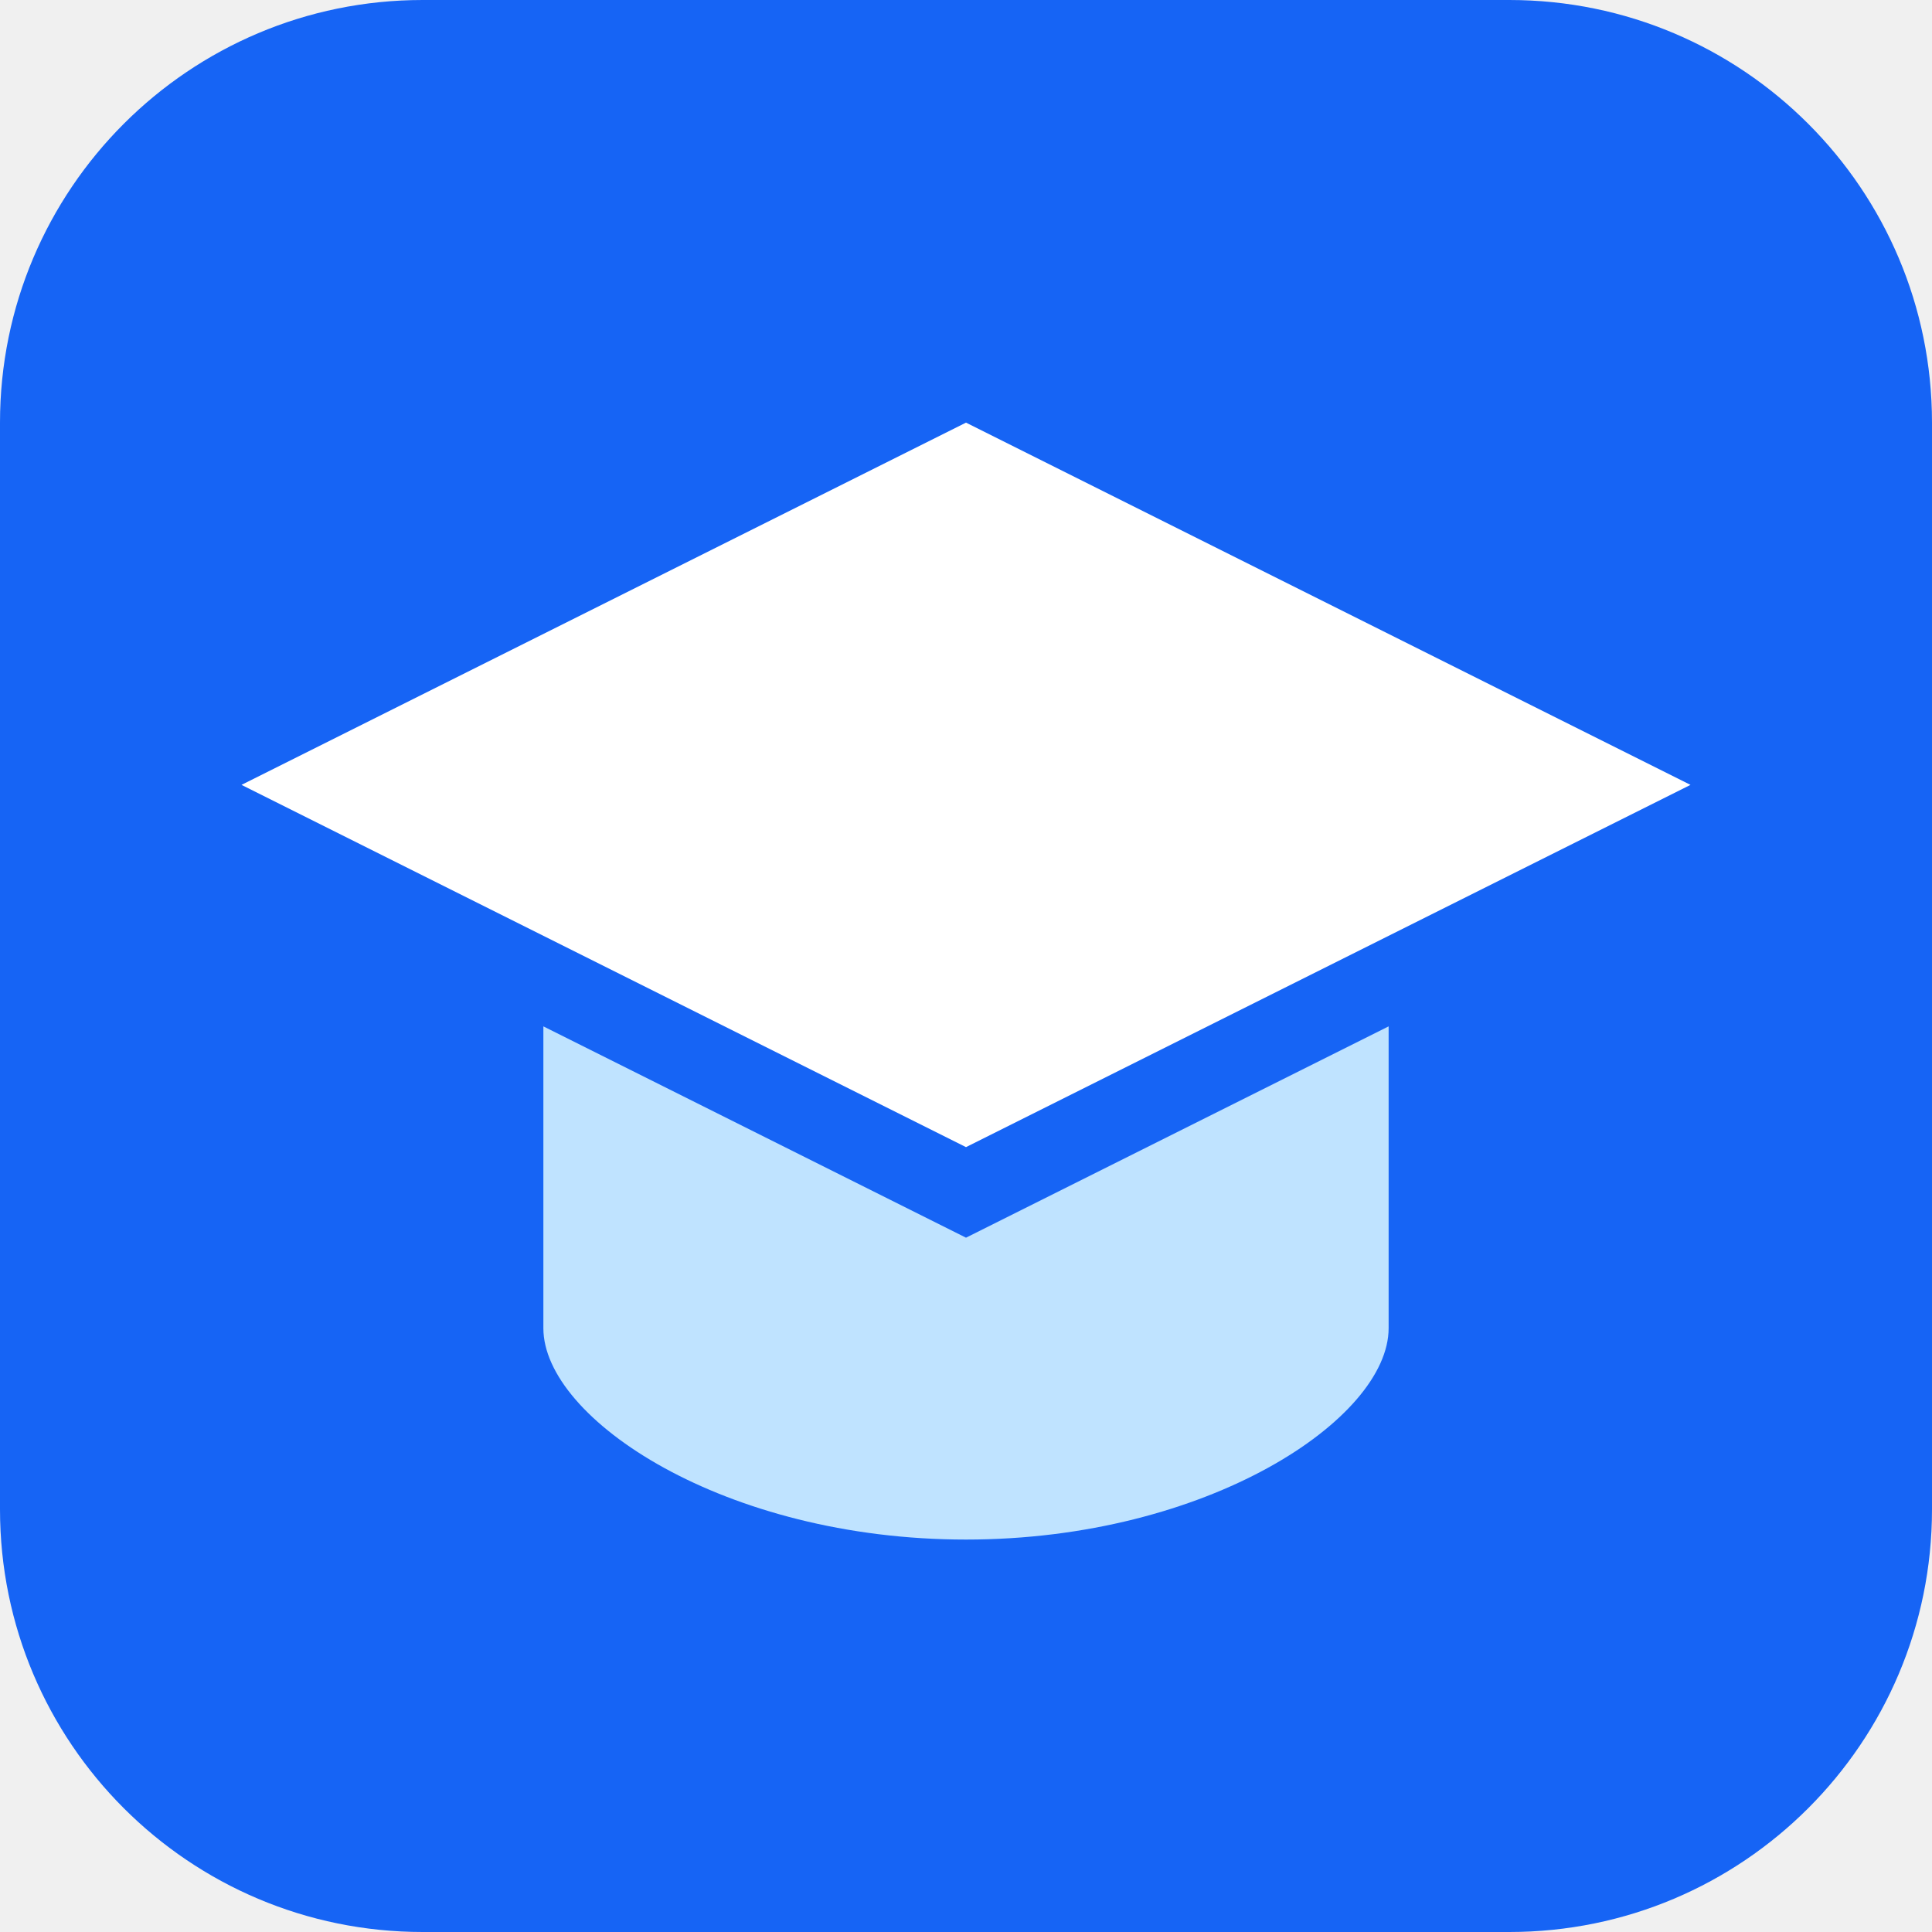
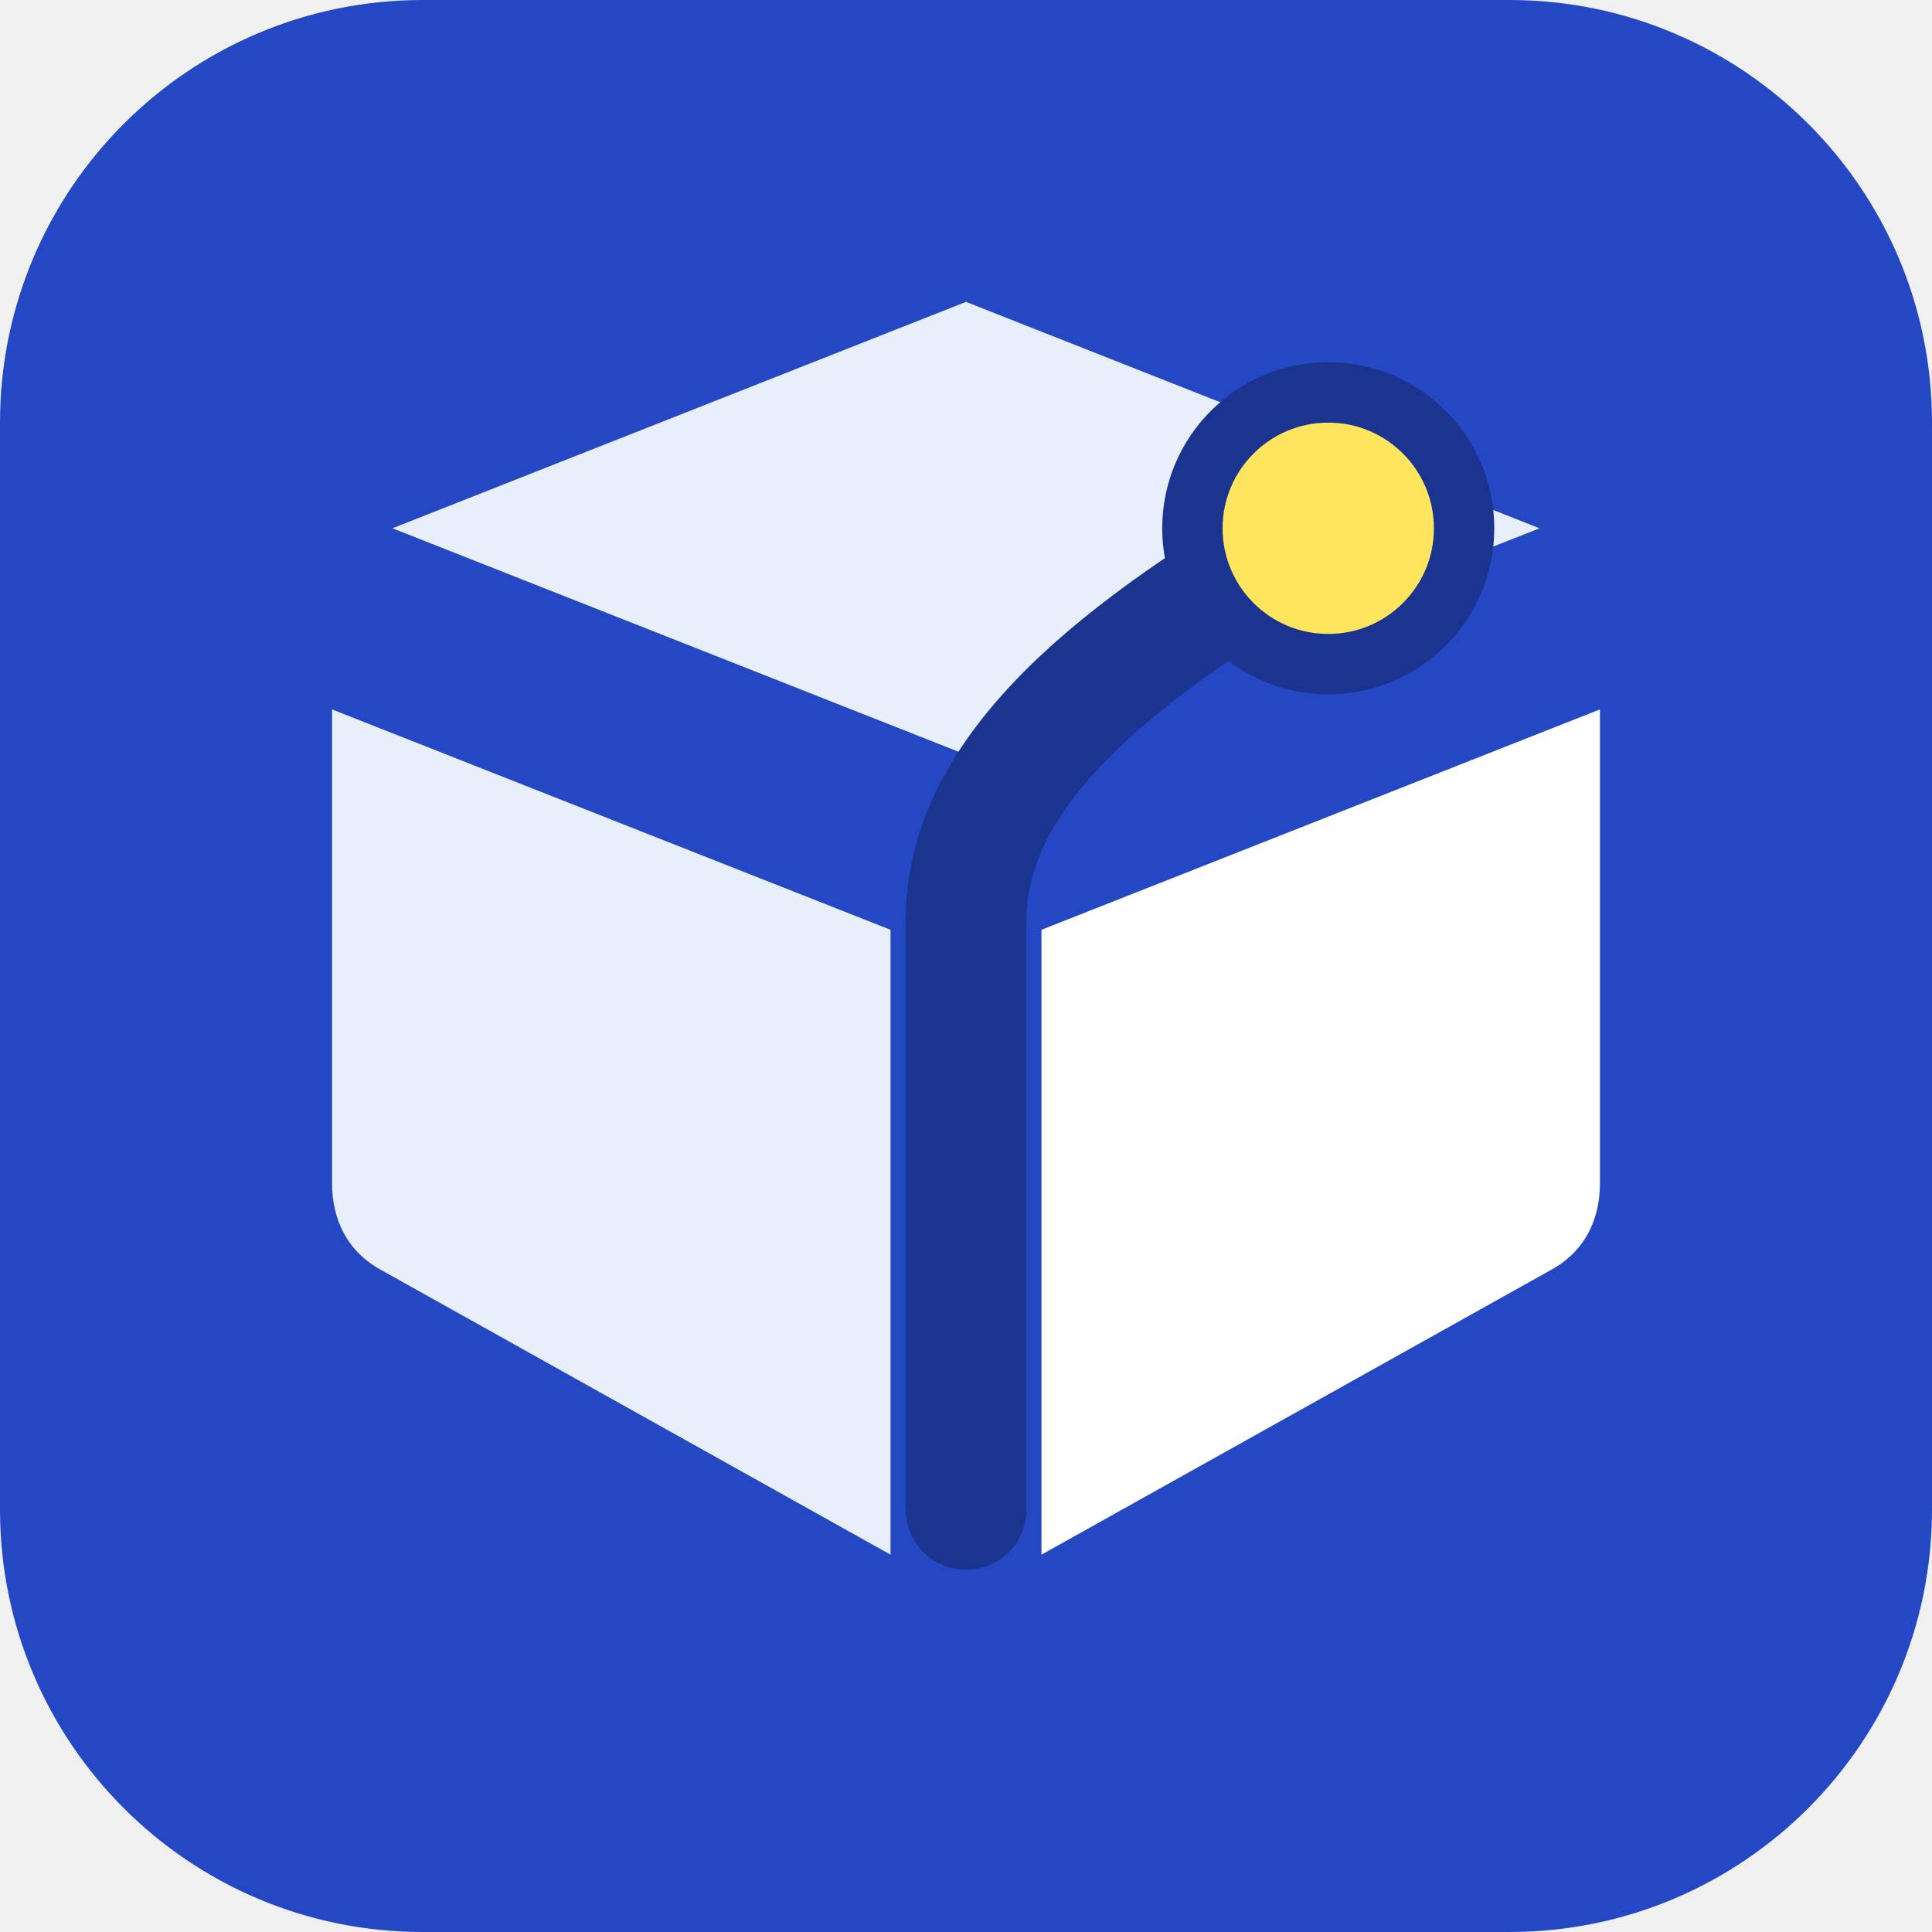
- <svg xmlns="http://www.w3.org/2000/svg" viewBox="0 0 64 64">
-   <rect width="64" height="64" rx="14" fill="#1664f5" />
-   <path d="M32 14 8 26l24 12 24-12z" fill="#fff" />
-   <path d="M18 34v10c0 3 6 7 14 7s14-4 14-7V34l-14 7z" fill="#bfe3ff" />
+ <svg xmlns="http://www.w3.org/2000/svg" viewBox="0 0 64 64" fill="none">
+   <rect x="0" y="0" width="64" height="64" rx="14" fill="#2448C4" />
+   <path d="M32 10 L51 17.5 L32 25 L13 17.5 Z" fill="#E9EEFB" />
+   <path d="M11 23.5 L29.5 30.8 V51.5 L12.5 42 C11.5 41.4 11 40.4 11 39.2 Z" fill="#E9EEFB" />
+   <path d="M53 23.5 L34.5 30.8 V51.5 L51.5 42 C52.5 41.4 53 40.4 53 39.2 Z" fill="#FFFFFF" />
+   <path d="M32 50 V30.5 C32 25.5 37 21.5 44 17.5" stroke="#1A348F" stroke-width="4" stroke-linecap="round" />
+   <circle cx="44" cy="17.5" r="4.5" fill="#FFE45E" stroke="#1A348F" stroke-width="2" />
</svg>
